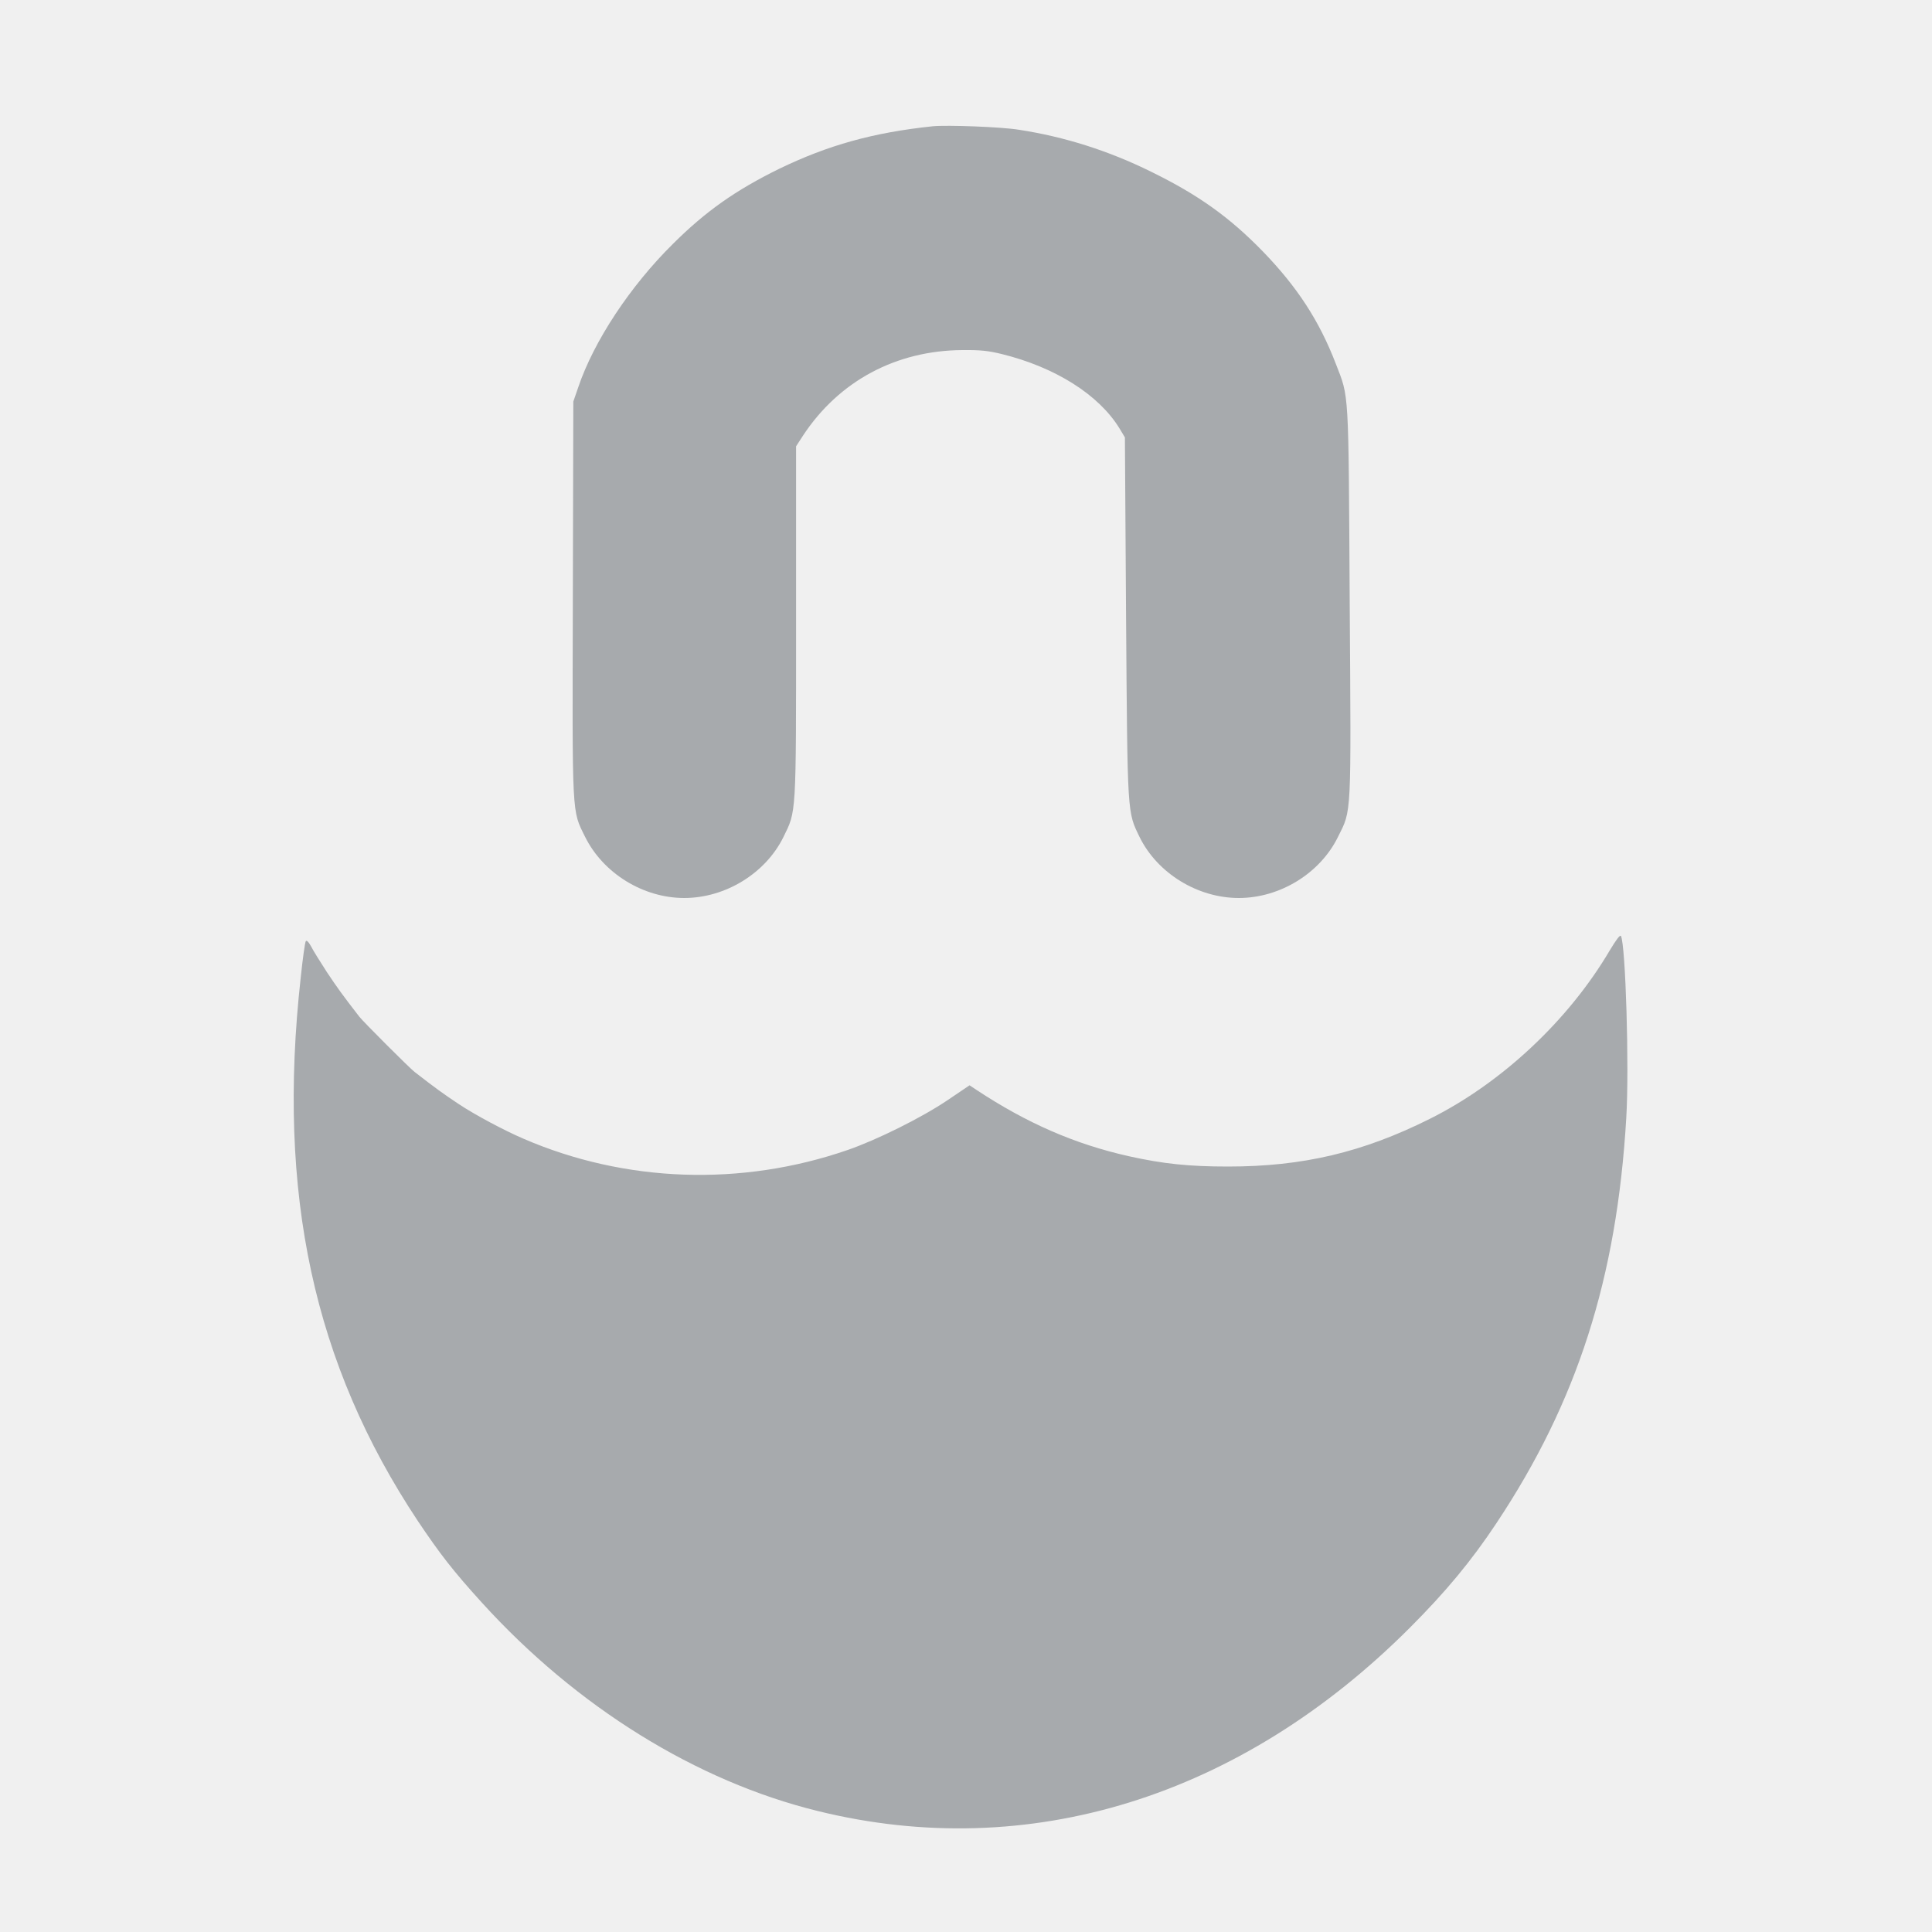
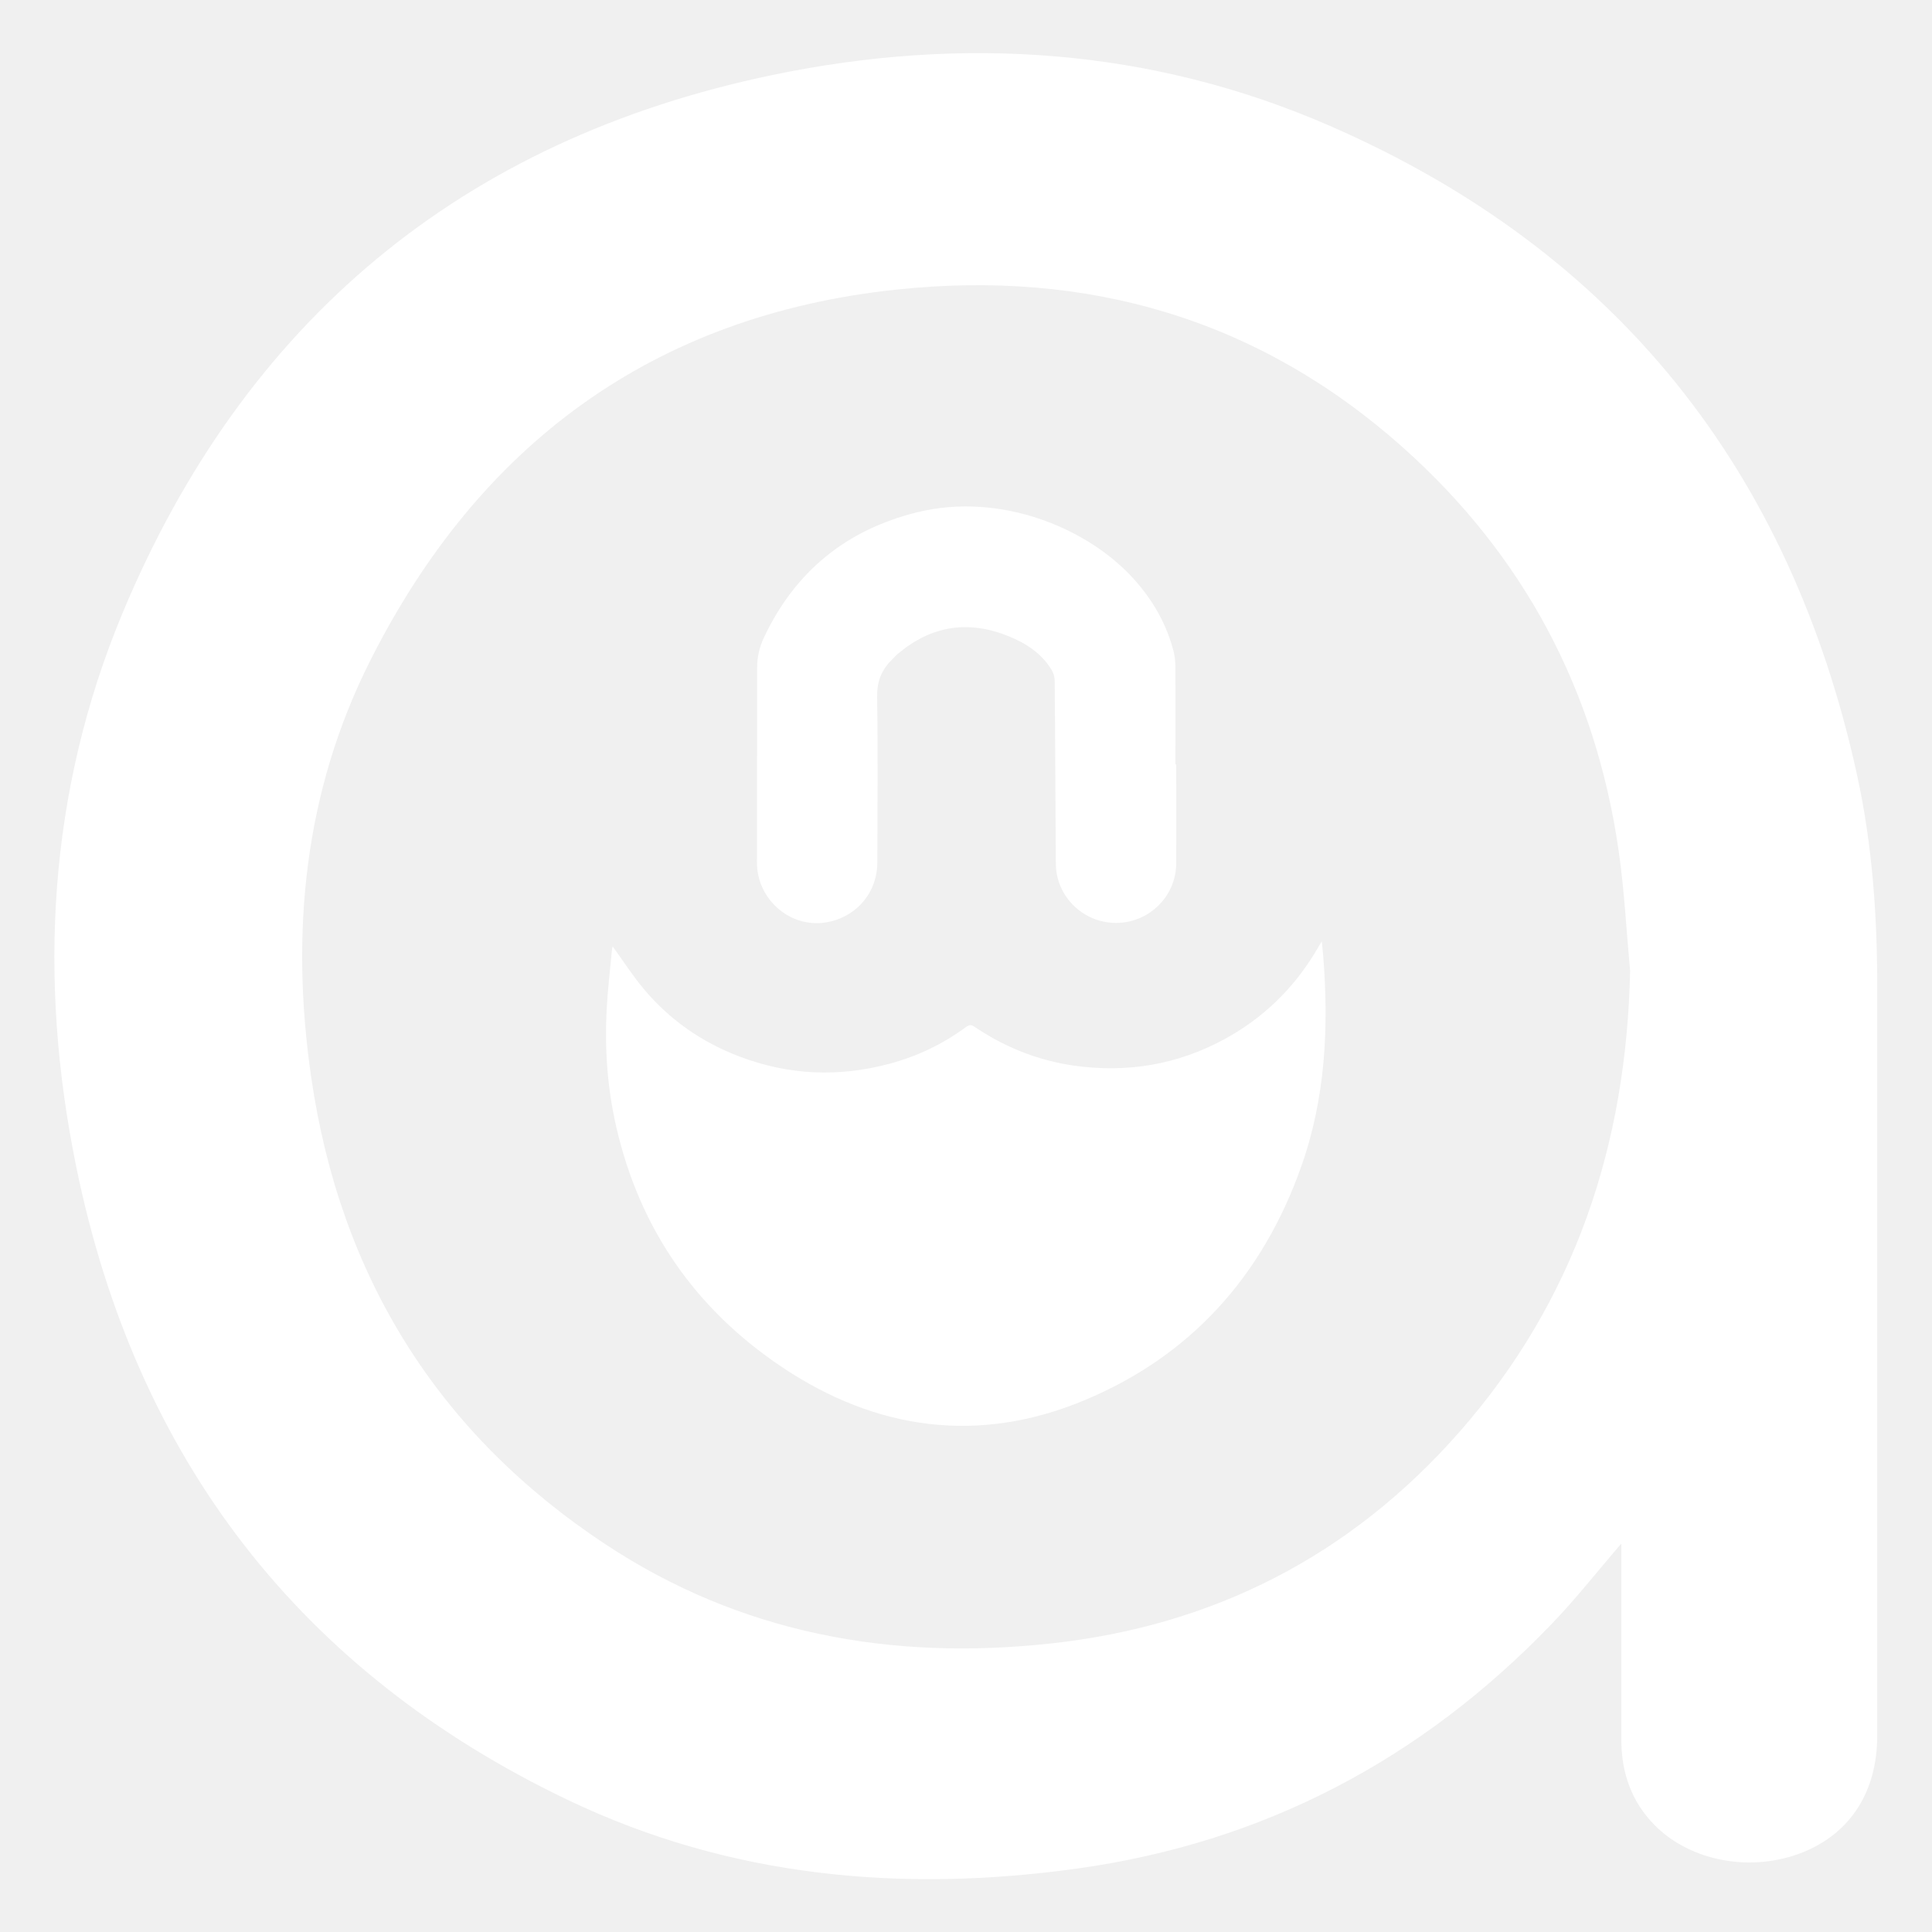
<svg xmlns="http://www.w3.org/2000/svg" width="20" height="20" viewBox="0 0 20 20" fill="none">
-   <path d="M9.657 1.307C9.037 1.372 8.569 1.504 8.065 1.748C7.619 1.967 7.307 2.185 6.967 2.524C6.524 2.961 6.148 3.531 5.987 4.006L5.935 4.157L5.93 6.198C5.924 8.483 5.919 8.383 6.057 8.663C6.243 9.039 6.657 9.296 7.083 9.296C7.509 9.296 7.924 9.041 8.109 8.667C8.244 8.391 8.241 8.467 8.241 6.435V4.62L8.313 4.509C8.685 3.944 9.276 3.628 9.963 3.624C10.146 3.622 10.232 3.631 10.37 3.665C10.926 3.802 11.376 4.087 11.589 4.435L11.645 4.528L11.657 6.389C11.672 8.461 11.669 8.4 11.798 8.667C11.983 9.041 12.398 9.296 12.824 9.296C13.25 9.296 13.665 9.041 13.85 8.665C13.993 8.378 13.987 8.481 13.972 6.231C13.959 4.002 13.967 4.124 13.828 3.765C13.656 3.318 13.428 2.97 13.074 2.604C12.73 2.25 12.407 2.018 11.917 1.778C11.478 1.561 11.019 1.415 10.546 1.343C10.365 1.313 9.804 1.293 9.657 1.307Z" fill="#A7AAAD" />
-   <path d="M16.665 9.837C16.239 10.561 15.546 11.211 14.8 11.583C14.106 11.93 13.485 12.076 12.713 12.076C12.309 12.076 12.041 12.048 11.685 11.969C11.124 11.843 10.628 11.626 10.106 11.281L10.037 11.235L9.809 11.389C9.543 11.569 9.078 11.8 8.774 11.905C7.674 12.285 6.47 12.243 5.417 11.787C5.219 11.702 4.917 11.541 4.75 11.43C4.591 11.324 4.515 11.27 4.291 11.096C4.239 11.056 3.759 10.576 3.719 10.524C3.544 10.298 3.491 10.224 3.385 10.065C3.319 9.963 3.244 9.844 3.222 9.8C3.193 9.748 3.174 9.73 3.165 9.744C3.157 9.757 3.133 9.926 3.113 10.12C2.865 12.355 3.246 14.12 4.326 15.746C4.552 16.083 4.689 16.261 4.989 16.591C5.969 17.67 7.207 18.439 8.467 18.748C10.648 19.285 12.841 18.605 14.593 16.852C14.967 16.478 15.233 16.157 15.491 15.768C16.328 14.509 16.737 13.233 16.835 11.574C16.867 11.046 16.828 9.783 16.78 9.689C16.77 9.674 16.73 9.73 16.665 9.837Z" fill="#A7AAAD" />
+   <g clip-path="url(#clip0_2384_1654)">
+     <path d="M16.783 15.98C16.526 16.278 16.306 16.56 16.058 16.816C14.711 18.216 13.08 19.075 11.151 19.343C9.333 19.596 7.557 19.433 5.889 18.638C3.101 17.309 1.407 15.094 0.79 12.082C0.391 10.135 0.498 8.196 1.267 6.35C2.527 3.328 4.782 1.446 7.994 0.777C9.96 0.367 11.916 0.495 13.769 1.304C16.734 2.597 18.534 4.869 19.224 8.022C19.383 8.748 19.434 9.487 19.433 10.231C19.432 12.809 19.433 15.388 19.433 17.967C19.433 18.544 19.158 18.975 18.665 19.174C18.136 19.387 17.503 19.272 17.129 18.894C16.888 18.65 16.785 18.351 16.784 18.013C16.784 17.411 16.784 16.808 16.784 16.206C16.784 16.142 16.784 16.079 16.784 15.981L16.783 15.98ZM16.874 10.042C16.836 9.628 16.815 9.21 16.755 8.799C16.515 7.142 15.771 5.746 14.523 4.632C13.025 3.296 11.251 2.788 9.278 2.998C6.757 3.266 4.955 4.605 3.829 6.846C3.148 8.201 3.005 9.659 3.221 11.148C3.519 13.206 4.528 14.838 6.27 15.988C7.668 16.911 9.223 17.192 10.871 17.014C12.562 16.832 13.981 16.104 15.104 14.828C16.305 13.463 16.839 11.846 16.875 10.041L16.874 10.042Z" fill="white" />
+     <path d="M6.342 9.797C6.448 9.943 6.546 10.096 6.661 10.234C6.929 10.555 7.263 10.788 7.654 10.937C8.165 11.131 8.684 11.153 9.211 11.011C9.498 10.934 9.763 10.807 10.001 10.631C10.046 10.598 10.068 10.615 10.103 10.639C10.44 10.864 10.81 11.001 11.212 11.043C11.77 11.103 12.291 10.99 12.773 10.702C13.143 10.479 13.434 10.176 13.649 9.801C13.657 9.787 13.665 9.773 13.683 9.745C13.688 9.802 13.693 9.844 13.697 9.886C13.757 10.63 13.722 11.367 13.47 12.077C13.07 13.206 12.329 14.037 11.222 14.497C10.13 14.951 9.074 14.806 8.098 14.154C7.199 13.553 6.62 12.719 6.378 11.659C6.287 11.261 6.259 10.856 6.28 10.449C6.291 10.244 6.316 10.038 6.335 9.834C6.336 9.819 6.341 9.804 6.342 9.799V9.797Z" fill="white" />
+     <path d="M12.176 7.913C12.176 8.255 12.178 8.598 12.176 8.941C12.174 9.281 11.892 9.555 11.551 9.554C11.212 9.553 10.932 9.28 10.93 8.941C10.925 8.309 10.924 7.676 10.918 7.045C10.918 7.007 10.905 6.965 10.885 6.933C10.781 6.762 10.621 6.659 10.441 6.586C10.023 6.416 9.641 6.477 9.296 6.767C9.273 6.786 9.253 6.809 9.232 6.83C9.125 6.935 9.078 7.055 9.08 7.212C9.089 7.784 9.083 8.357 9.082 8.928C9.082 9.254 8.845 9.515 8.519 9.553C8.213 9.587 7.922 9.376 7.851 9.067C7.84 9.018 7.836 8.968 7.836 8.919C7.836 8.249 7.837 7.578 7.838 6.908C7.838 6.797 7.863 6.694 7.911 6.594C8.233 5.914 8.762 5.485 9.491 5.304C10.363 5.088 11.268 5.472 11.737 5.994C11.934 6.212 12.077 6.461 12.15 6.747C12.163 6.799 12.167 6.856 12.168 6.909C12.17 7.244 12.168 7.578 12.168 7.913C12.172 7.913 12.174 7.913 12.178 7.913H12.176Z" fill="white" />
+   </g>
+   <defs>
+     <clipPath id="clip0_2384_1654">
+       <rect width="20" height="20" fill="white" />
+     </clipPath>
+   </defs>
</svg>
